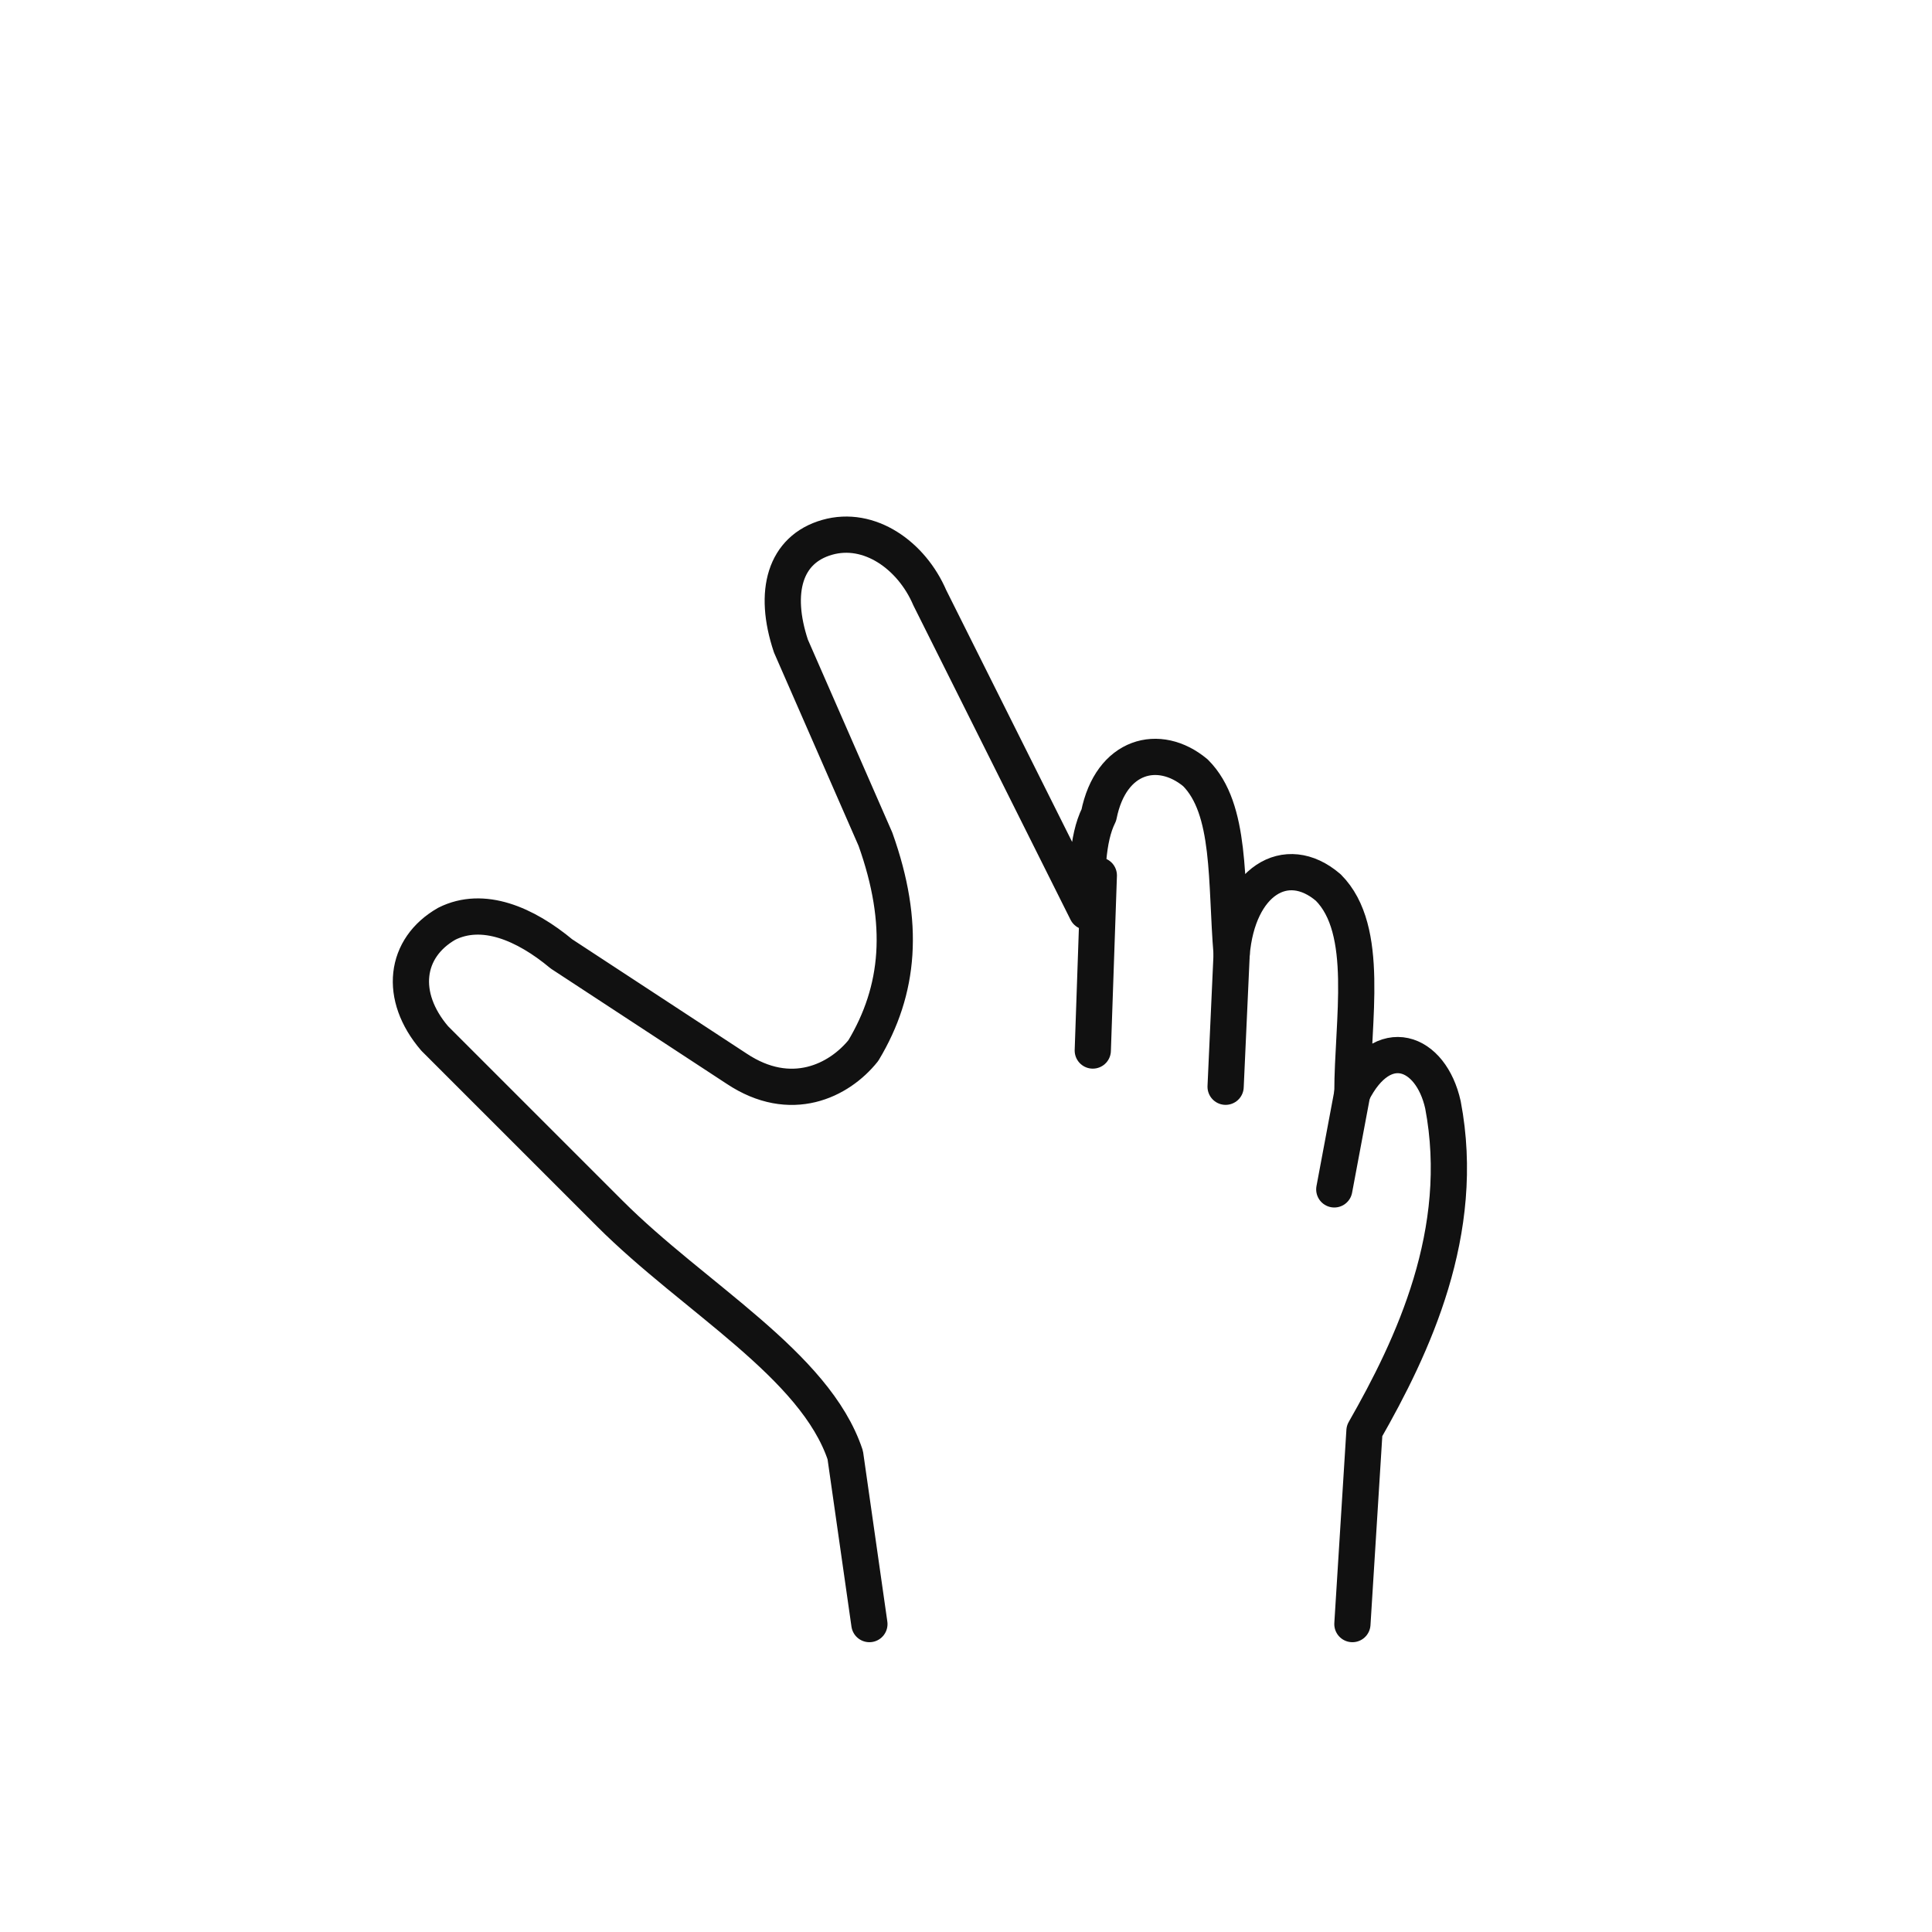
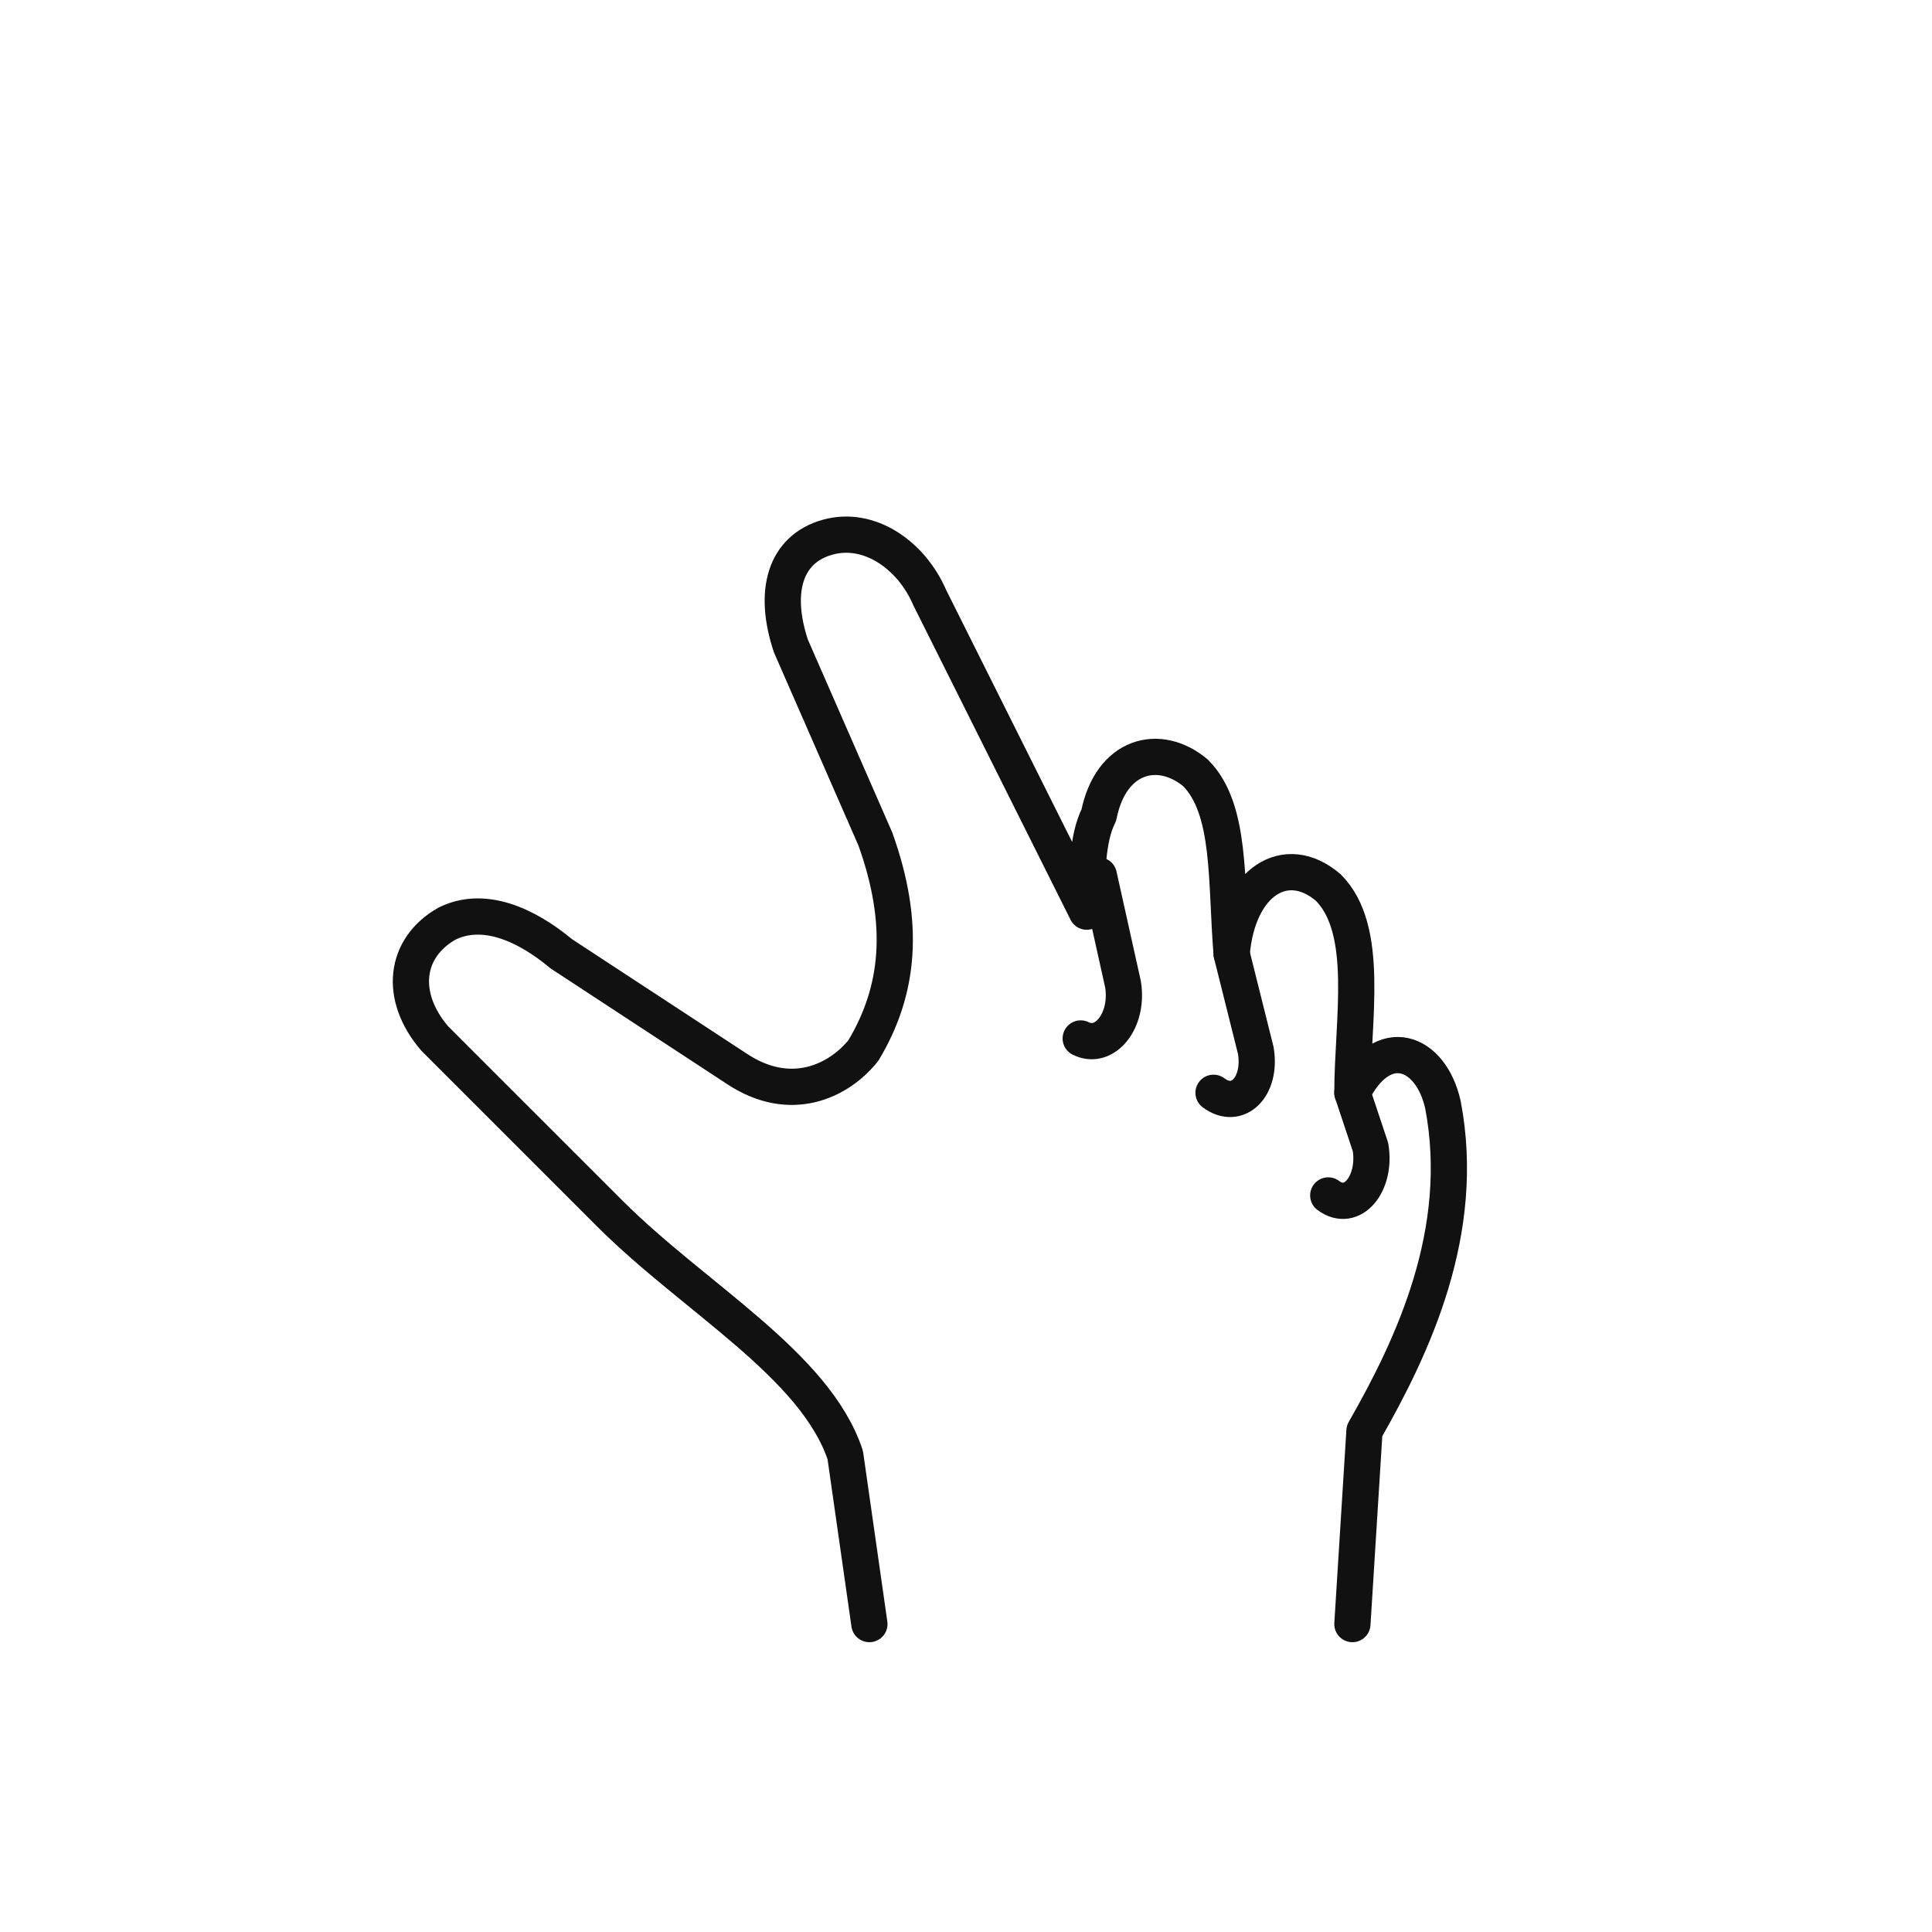
<svg xmlns="http://www.w3.org/2000/svg" width="320" height="320" viewBox="0 0 320 320" role="img" aria-labelledby="title desc">
  <g id="start" stroke="#111111" fill="none" stroke-width="6" stroke-linecap="round" stroke-linejoin="round">
    <path d="M 144,269 L 140,241 C 135,226 115,215 101,201 L 72,172 C 66,165 67,157 74,153 C 80,150 87,153 93,158 L 122,177 C 131,183 139,179 143,174 C 149,164 150,153 145,139 L 131,107 C 128,98 130,91 137,89 C 144,87 151,92 154,99 L 180,151 C 180,145 180,139 182,135 C 184,125 192,123 198,128 C 204,134 203,146 204,158 C 205,146 213,141 220,147 C 227,154 224,169 224,181 C 229,171 237,174 239,183 C 243,204 234,223 226,237 L 224,269" />
-     <path d="M 182,145 L 181,174" />
-     <path d="M 204,158 L 203,180" />
-     <path d="M 224,181 L 221,197" />
+     <path d="M 182,145 L 186,163 C 187,169 183,174 179,172" />
+     <path d="M 204,158 L 208,174 C 209,180 205,184 201,181" />
+     <path d="M 224,181 L 227,190 C 228,196 224,201 220,198" />
  </g>
</svg>
